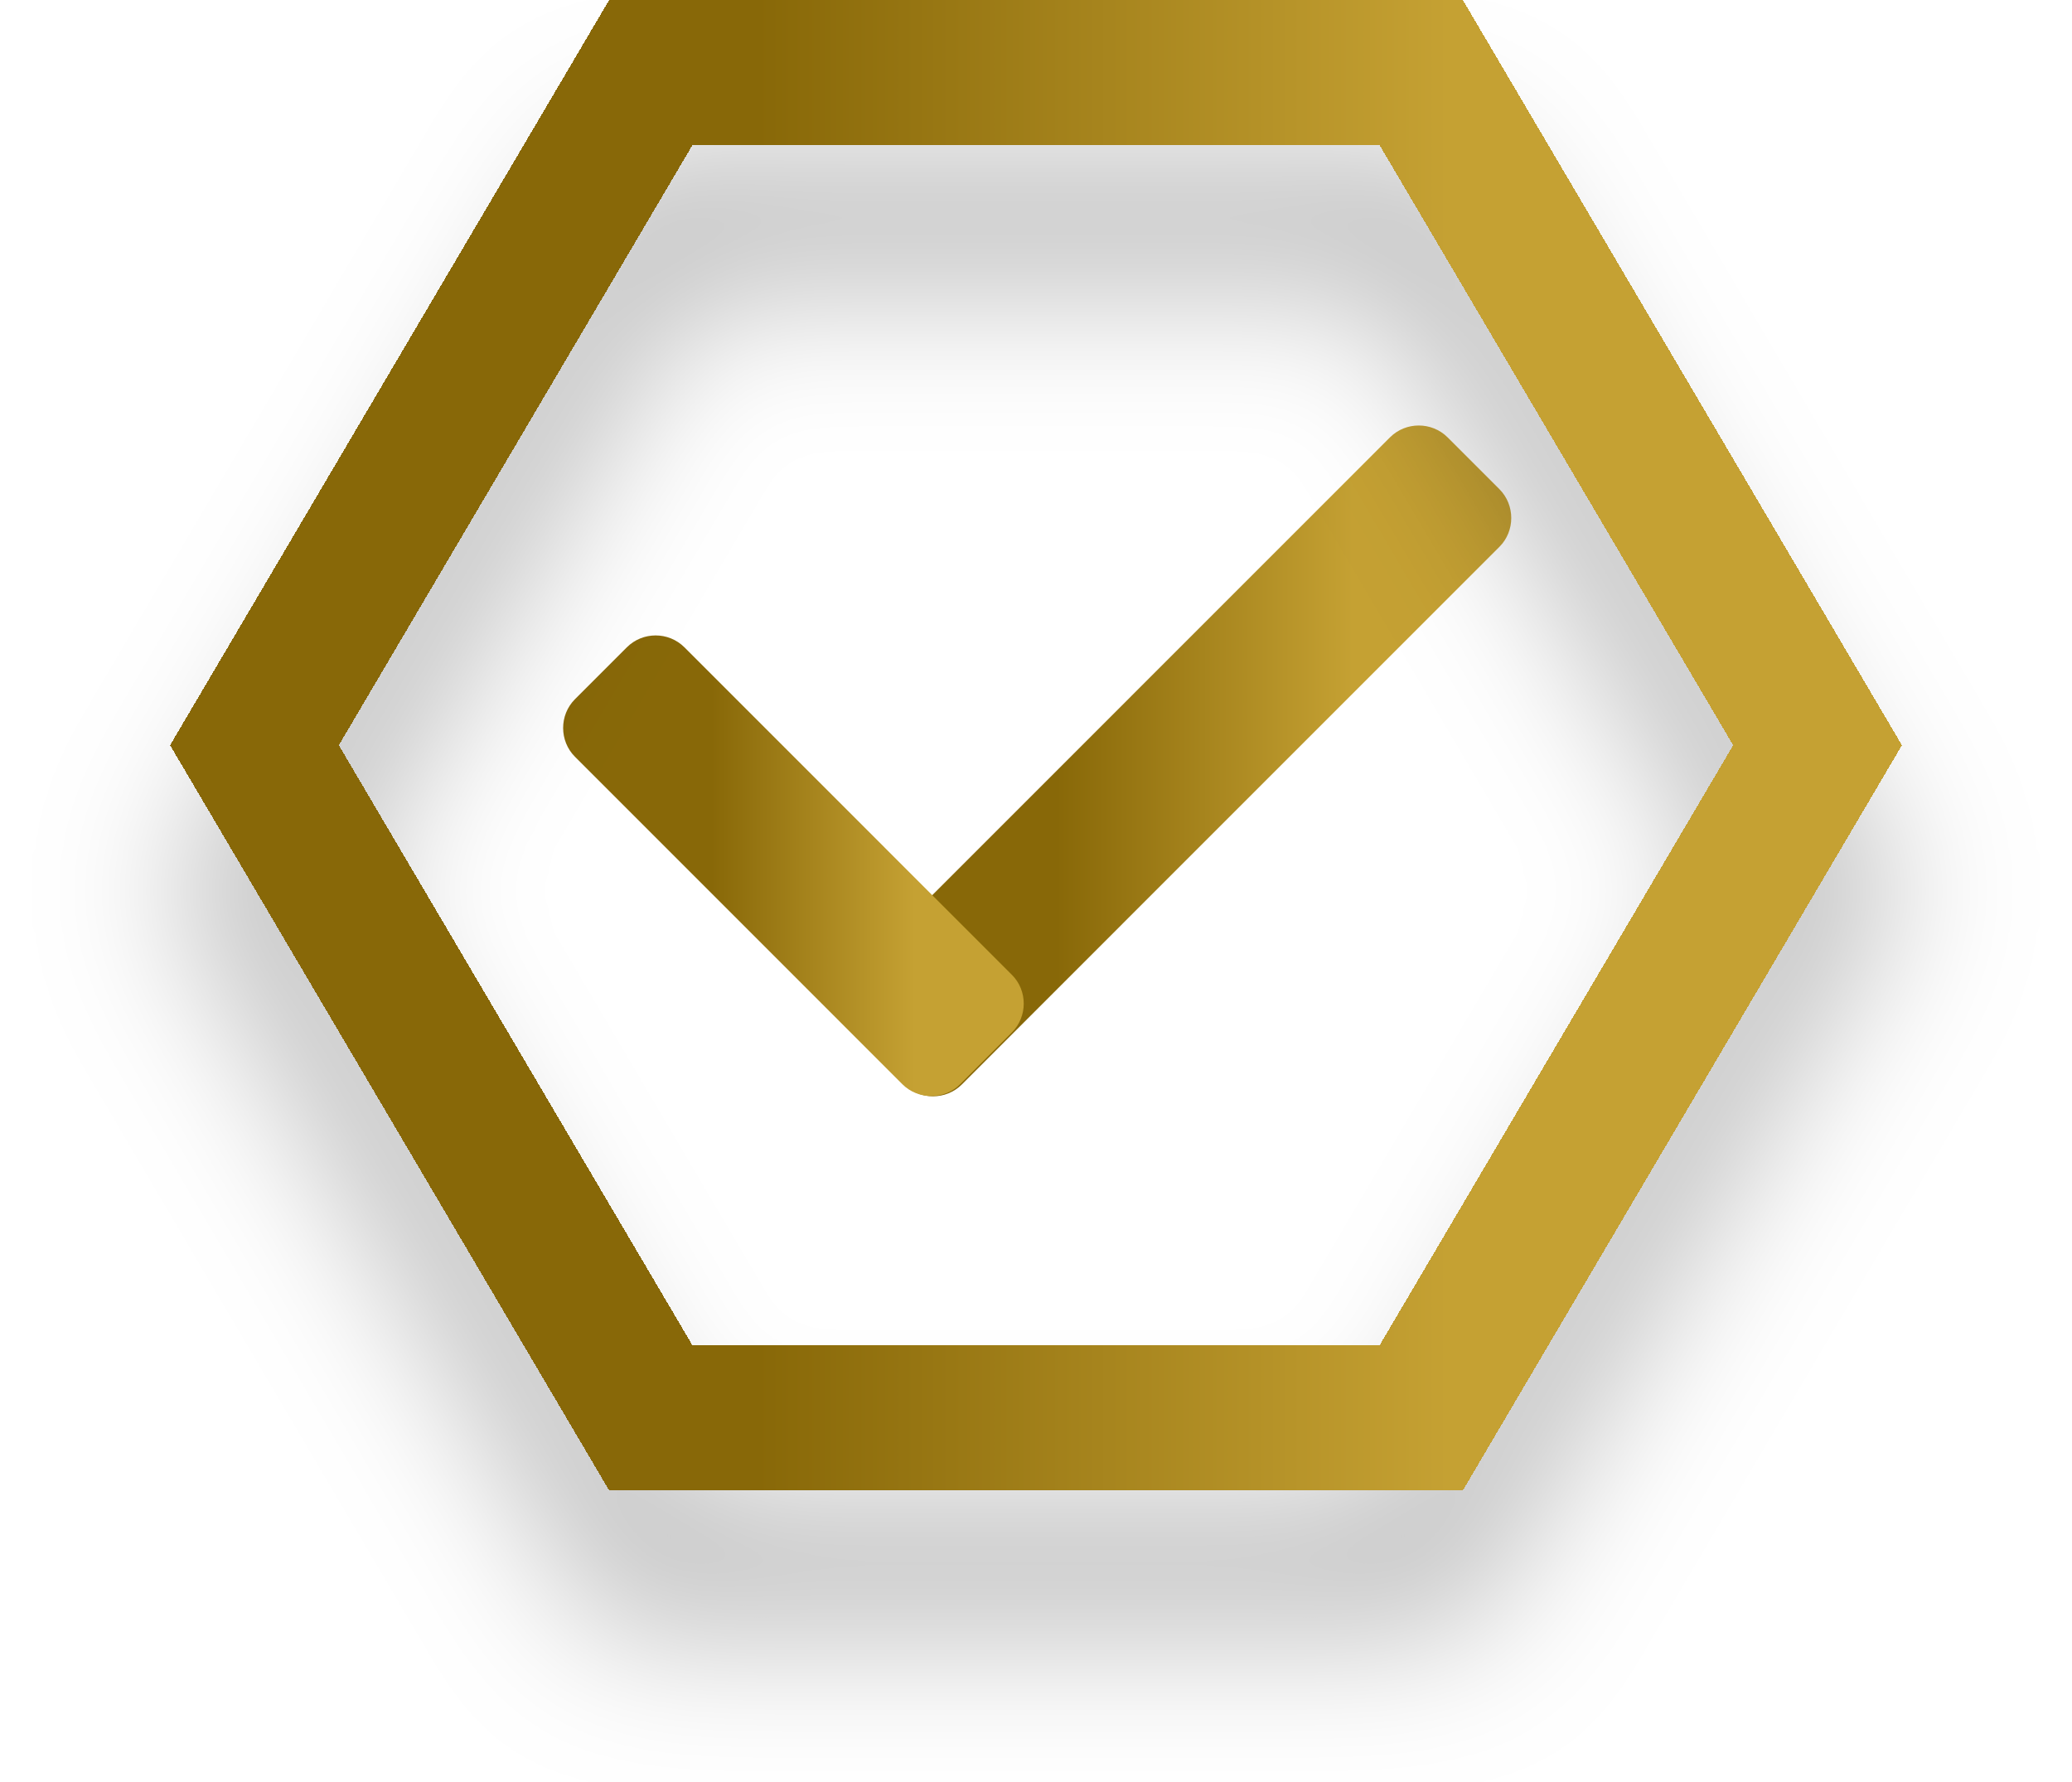
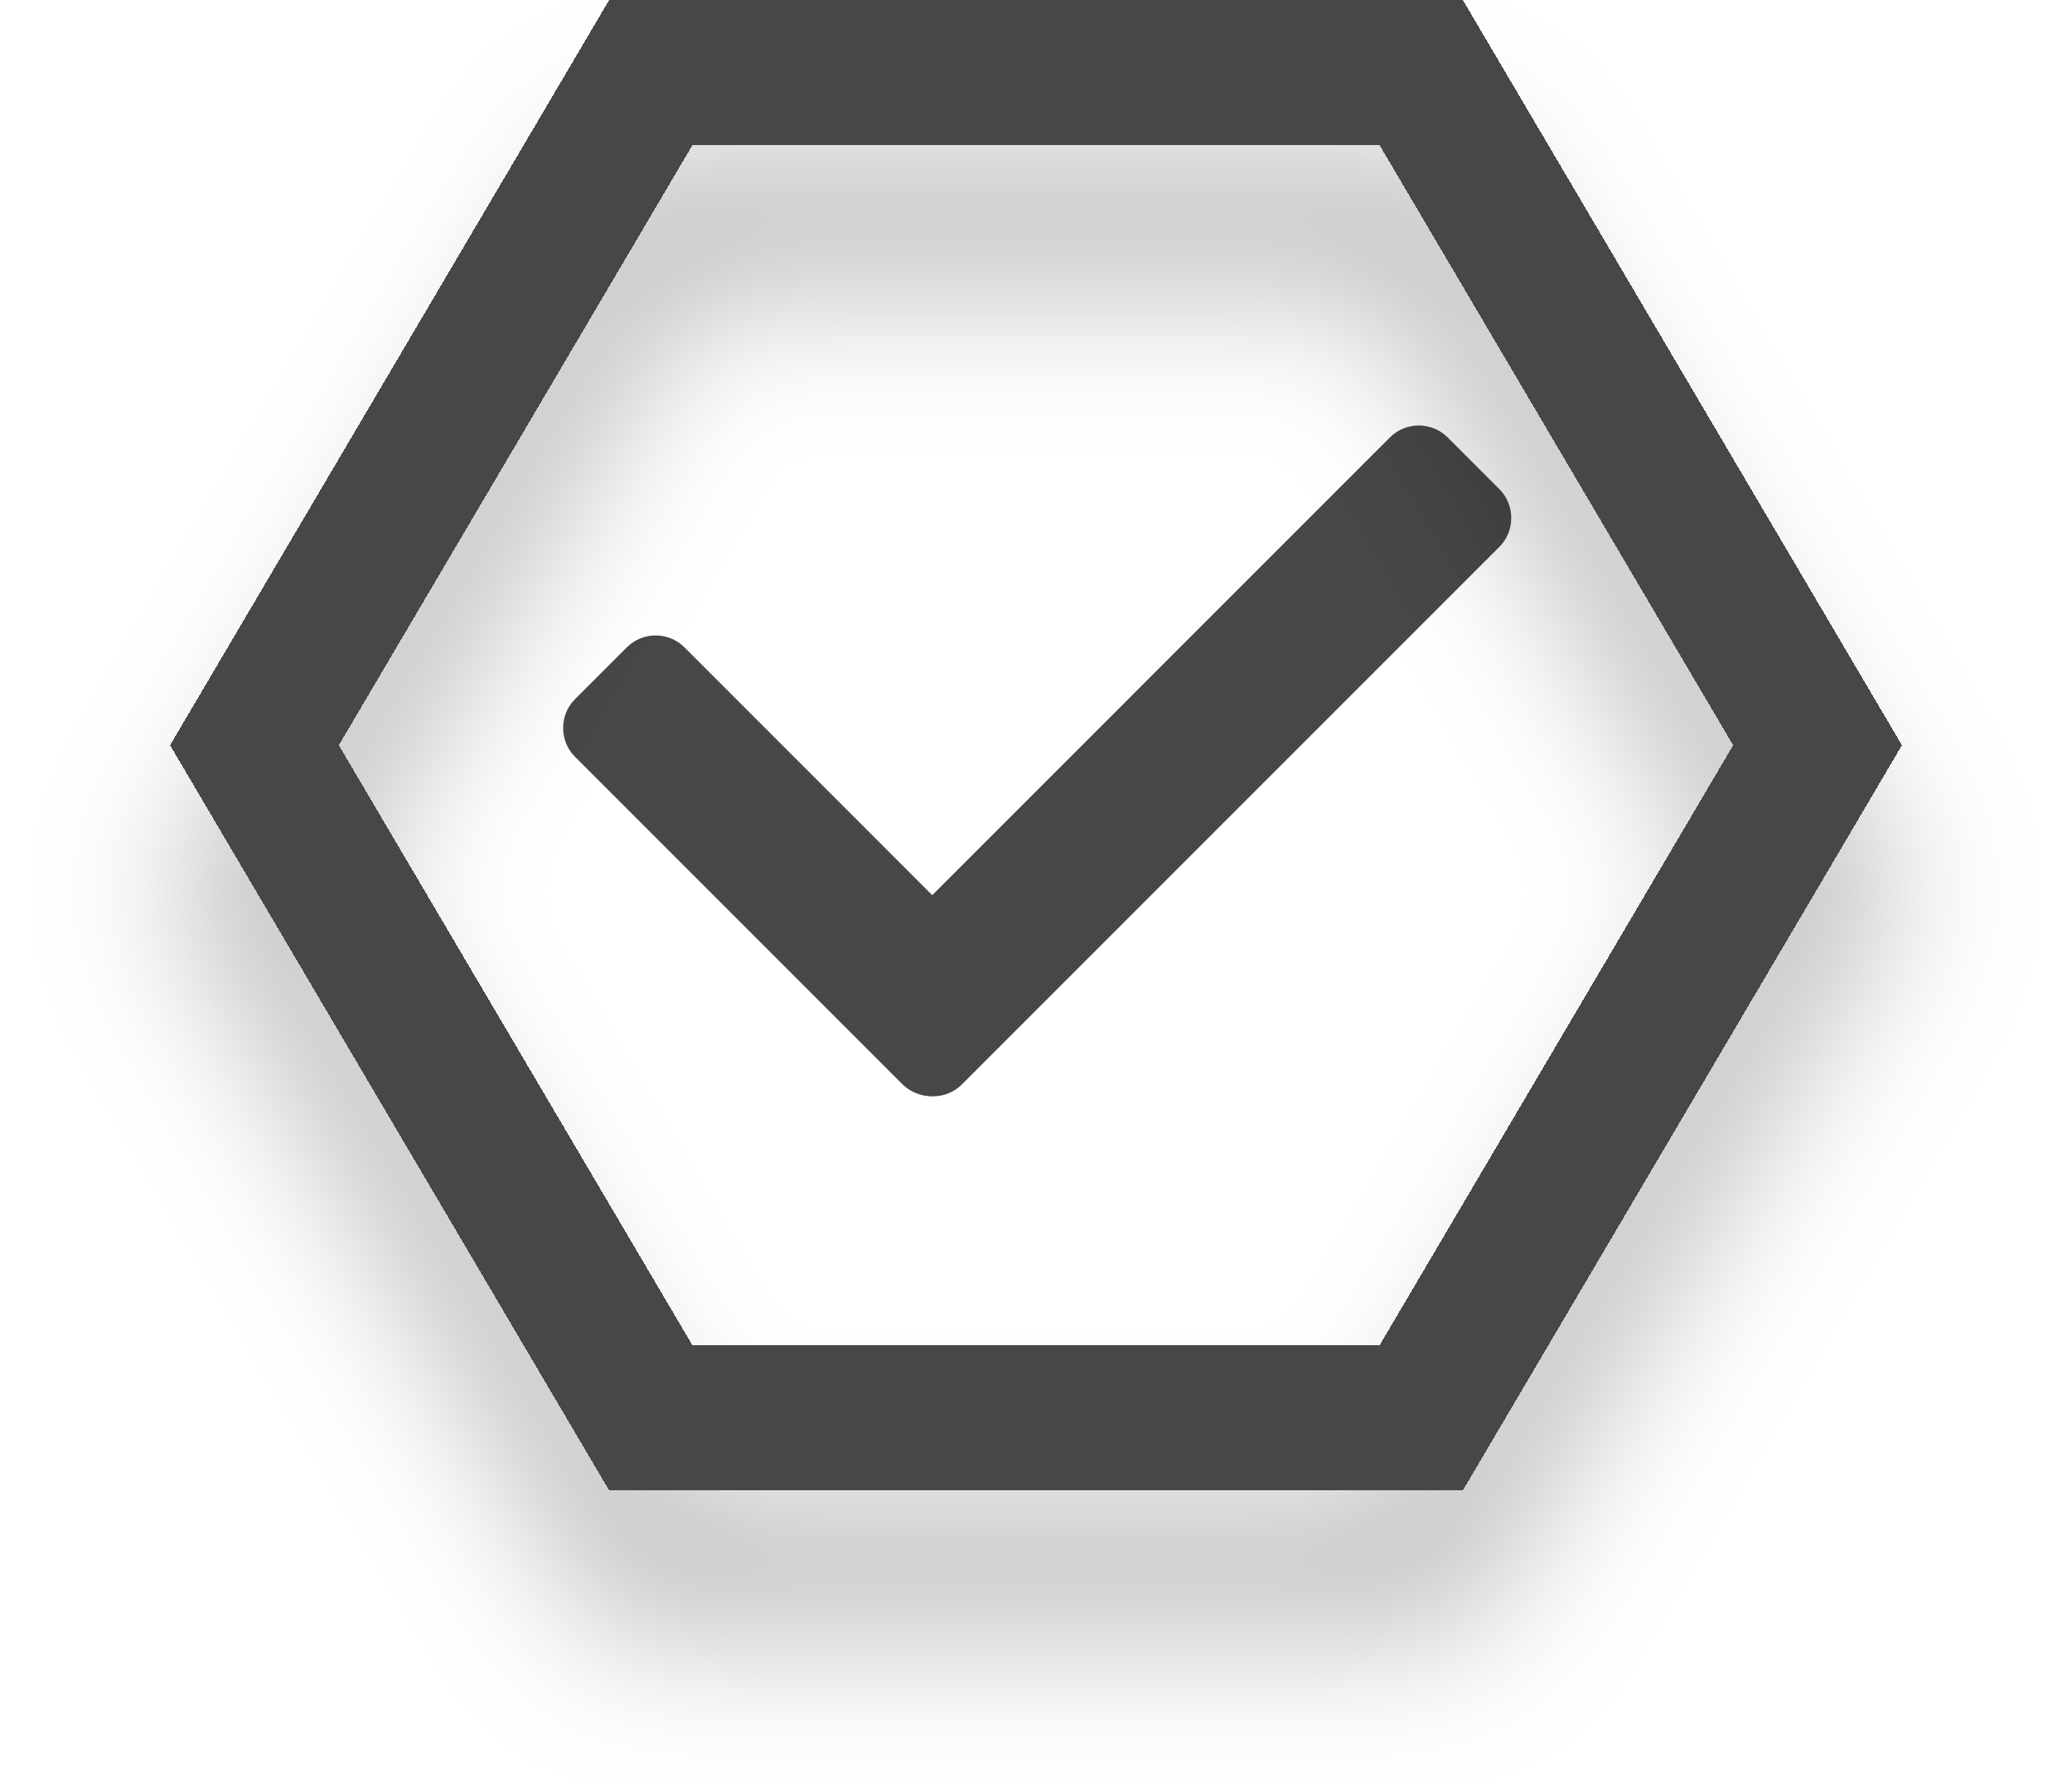
<svg xmlns="http://www.w3.org/2000/svg" width="57" height="49" viewBox="0 0 57 49" fill="none">
-   <path fill-rule="evenodd" clip-rule="evenodd" d="M23.448 26.822L38.239 12.03C38.675 11.594 39.391 11.599 39.822 12.03L41.25 13.458C41.682 13.89 41.682 14.61 41.25 15.041L26.459 29.833C26.028 30.264 25.312 30.268 24.876 29.833L23.448 28.404C23.012 27.969 23.012 27.258 23.448 26.822Z" fill="url(#paint0_linear_2156_3160)" />
-   <path fill-rule="evenodd" clip-rule="evenodd" d="M18.828 17.806L27.838 26.817C28.274 27.252 28.268 27.969 27.838 28.399L26.41 29.828C25.979 30.258 25.257 30.258 24.827 29.828L15.817 20.817C15.386 20.387 15.381 19.67 15.817 19.234L17.245 17.806C17.681 17.371 18.392 17.371 18.828 17.806Z" fill="url(#paint1_linear_2156_3160)" />
-   <g filter="url(#filter0_d_2156_3160)">
-     <path d="M17.901 2H39.099L50 20.5L39.099 39H17.901L7 20.5L17.901 2Z" stroke="url(#paint2_linear_2156_3160)" stroke-width="4" shape-rendering="crispEdges" />
+   <path fill-rule="evenodd" clip-rule="evenodd" d="M23.448 26.822L38.239 12.03C38.675 11.594 39.391 11.599 39.822 12.03L41.25 13.458C41.682 13.89 41.682 14.61 41.25 15.041L26.459 29.833C26.027 30.264 25.312 30.268 24.876 29.833L23.448 28.404C23.012 27.969 23.012 27.258 23.448 26.822Z" fill="#474747" />
+   <path fill-rule="evenodd" clip-rule="evenodd" d="M18.828 17.806L27.838 26.817C28.274 27.252 28.269 27.969 27.838 28.399L26.41 29.828C25.979 30.258 25.258 30.258 24.827 29.828L15.817 20.817C15.386 20.387 15.381 19.67 15.817 19.234L17.245 17.806C17.681 17.371 18.392 17.371 18.828 17.806Z" fill="#474747" />
+   <g filter="url(#filter0_d_2577_4273)">
+     <path d="M17.901 2H39.099L50 20.5L39.099 39H17.901L7 20.5L17.901 2Z" stroke="#474747" stroke-width="4" shape-rendering="crispEdges" />
  </g>
  <defs>
-     <filter id="filter0_d_2156_3160" x="0.679" y="0" width="55.643" height="49" filterUnits="userSpaceOnUse" color-interpolation-filters="sRGB">
+     <filter id="filter0_d_2577_4273" x="0.679" y="0" width="55.643" height="49" filterUnits="userSpaceOnUse" color-interpolation-filters="sRGB">
      <feFlood flood-opacity="0" result="BackgroundImageFix" />
      <feColorMatrix in="SourceAlpha" type="matrix" values="0 0 0 0 0 0 0 0 0 0 0 0 0 0 0 0 0 0 127 0" result="hardAlpha" />
      <feOffset dy="4" />
      <feGaussianBlur stdDeviation="2" />
      <feComposite in2="hardAlpha" operator="out" />
      <feColorMatrix type="matrix" values="0 0 0 0 0 0 0 0 0 0 0 0 0 0 0 0 0 0 0.25 0" />
-       <feBlend mode="normal" in2="BackgroundImageFix" result="effect1_dropShadow_2156_3160" />
-       <feBlend mode="normal" in="SourceGraphic" in2="effect1_dropShadow_2156_3160" result="shape" />
+       <feBlend mode="normal" in2="BackgroundImageFix" result="effect1_dropShadow_2577_4273" />
+       <feBlend mode="normal" in="SourceGraphic" in2="effect1_dropShadow_2577_4273" result="shape" />
    </filter>
-     <linearGradient id="paint0_linear_2156_3160" x1="23.121" y1="20.931" x2="41.574" y2="20.931" gradientUnits="userSpaceOnUse">
-       <stop offset="0.322" stop-color="#886808" />
-       <stop offset="0.764" stop-color="#C5A133" />
-     </linearGradient>
-     <linearGradient id="paint1_linear_2156_3160" x1="15.492" y1="23.815" x2="28.163" y2="23.815" gradientUnits="userSpaceOnUse">
-       <stop offset="0.322" stop-color="#886808" />
-       <stop offset="0.764" stop-color="#C5A133" />
-     </linearGradient>
-     <linearGradient id="paint2_linear_2156_3160" x1="7" y1="20.5" x2="50" y2="20.5" gradientUnits="userSpaceOnUse">
-       <stop offset="0.322" stop-color="#886808" />
-       <stop offset="0.764" stop-color="#C5A133" />
-     </linearGradient>
  </defs>
</svg>
